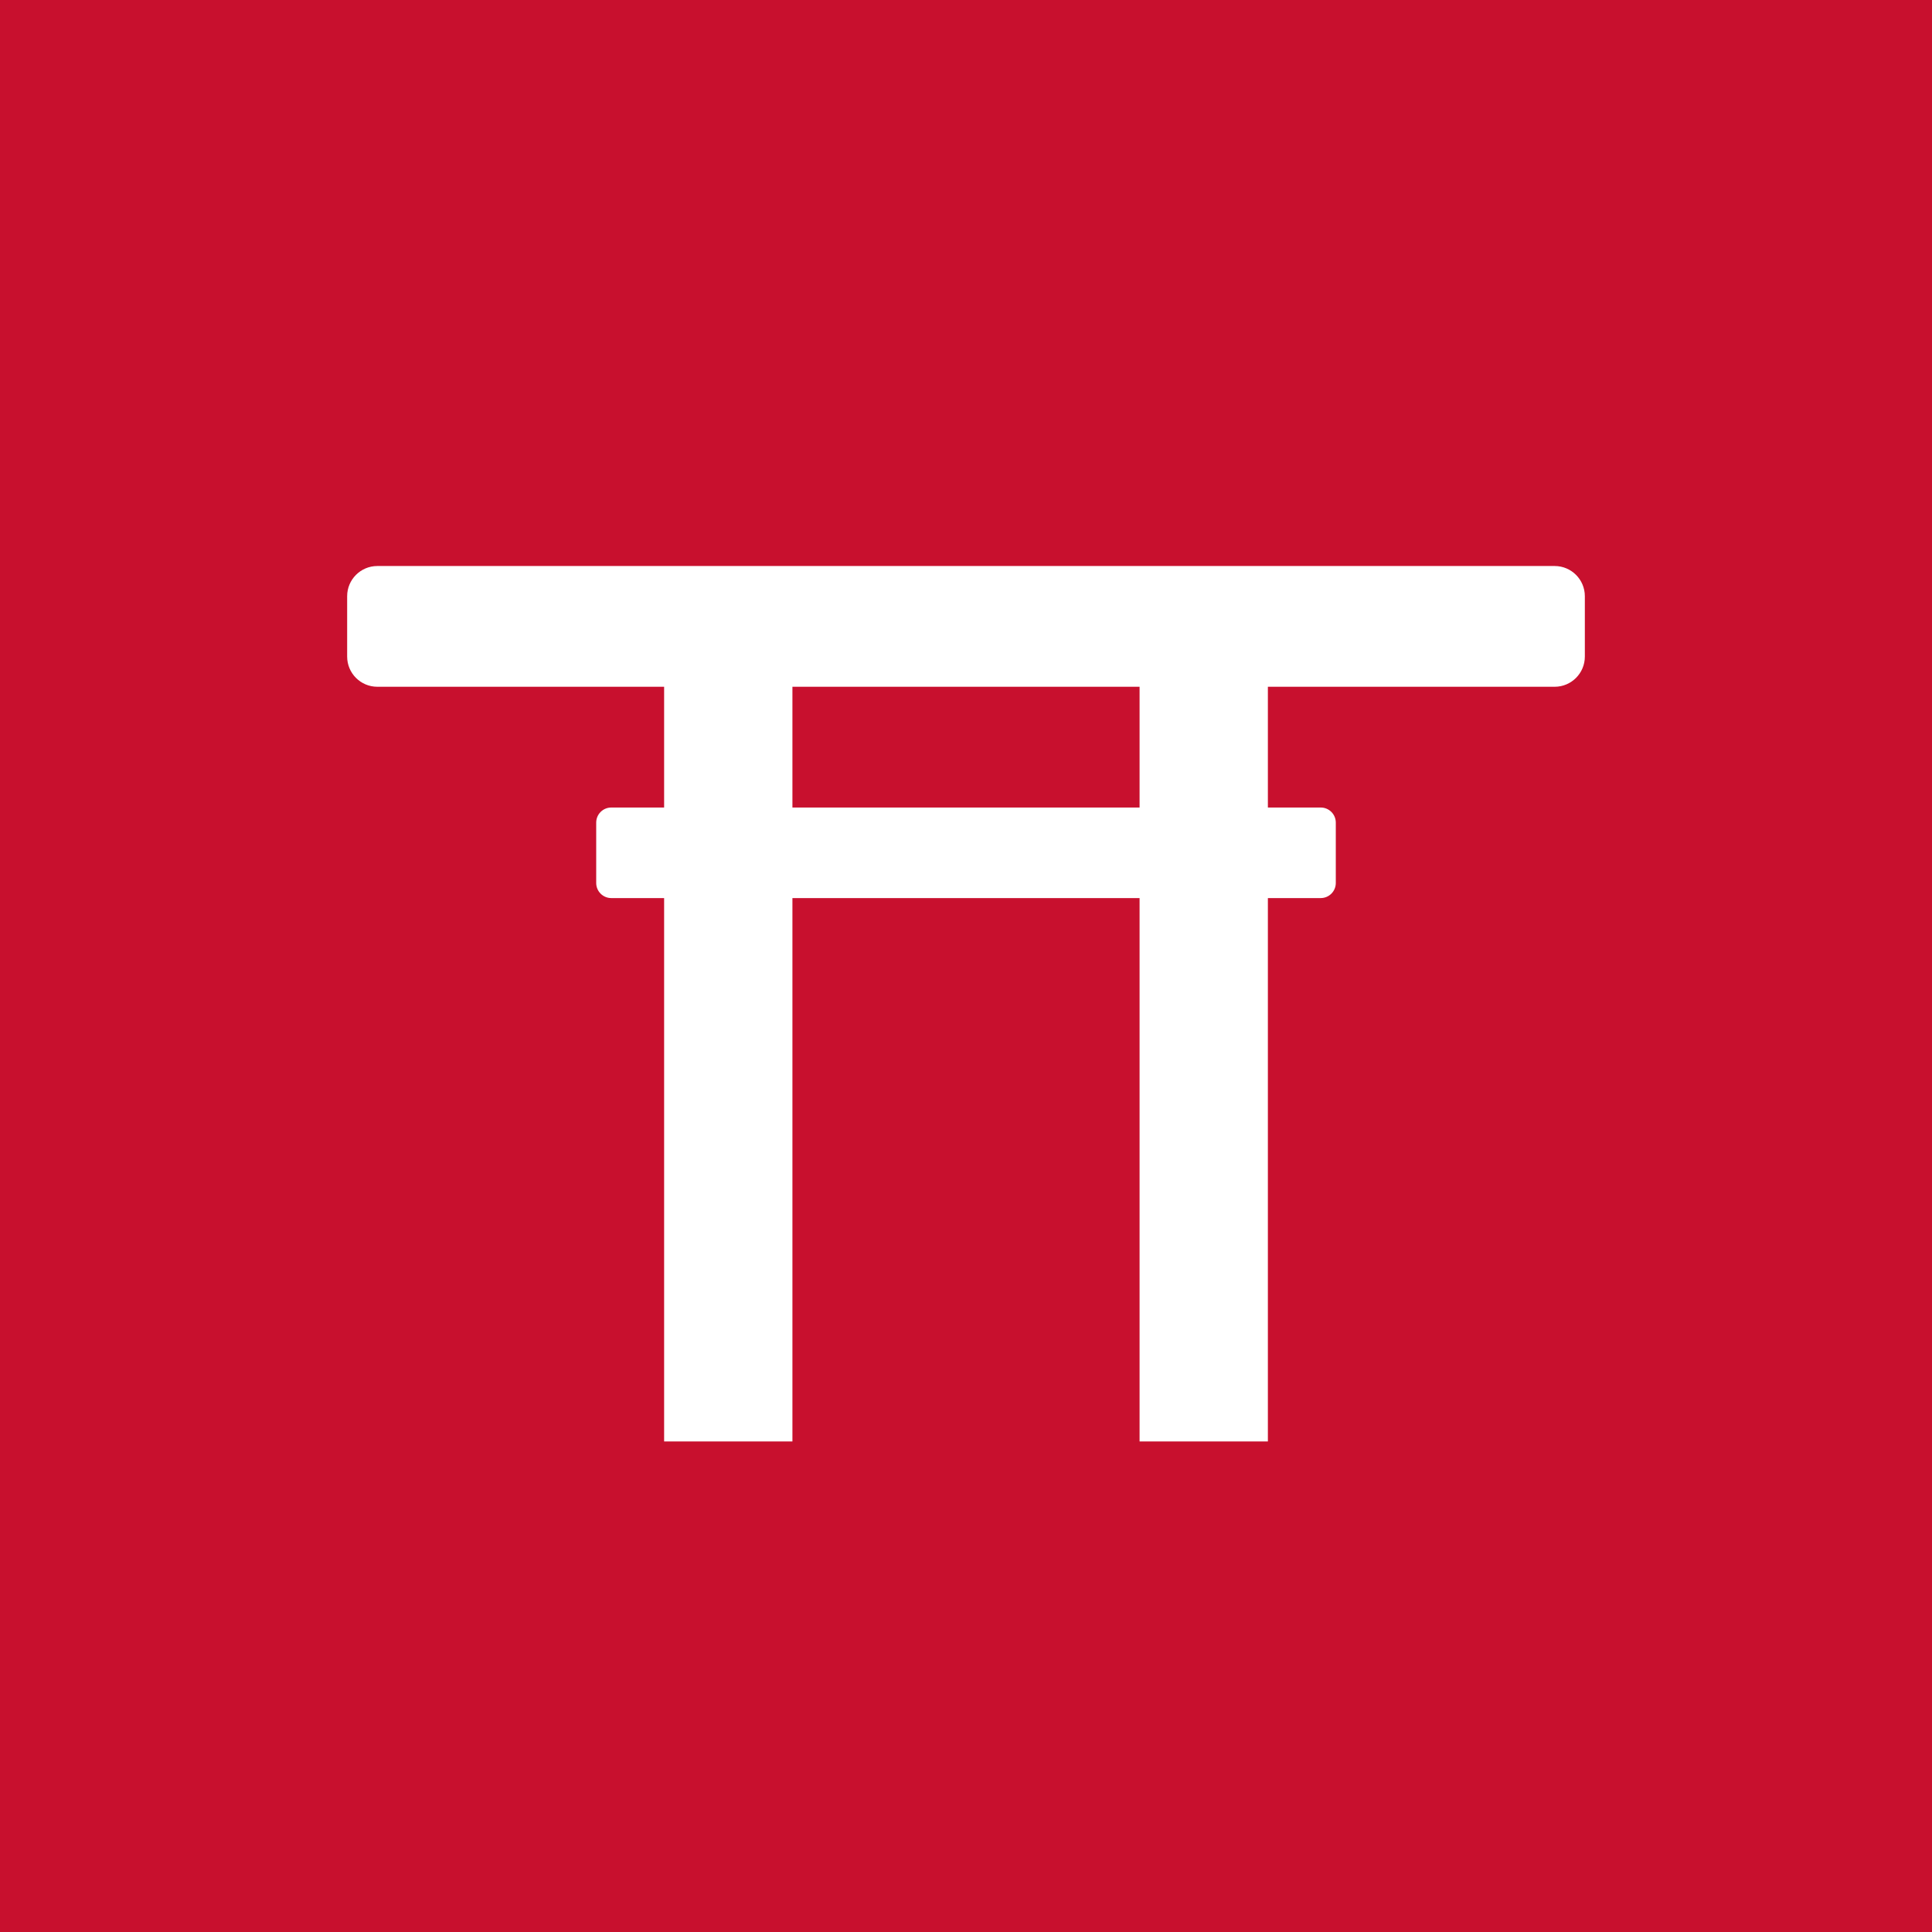
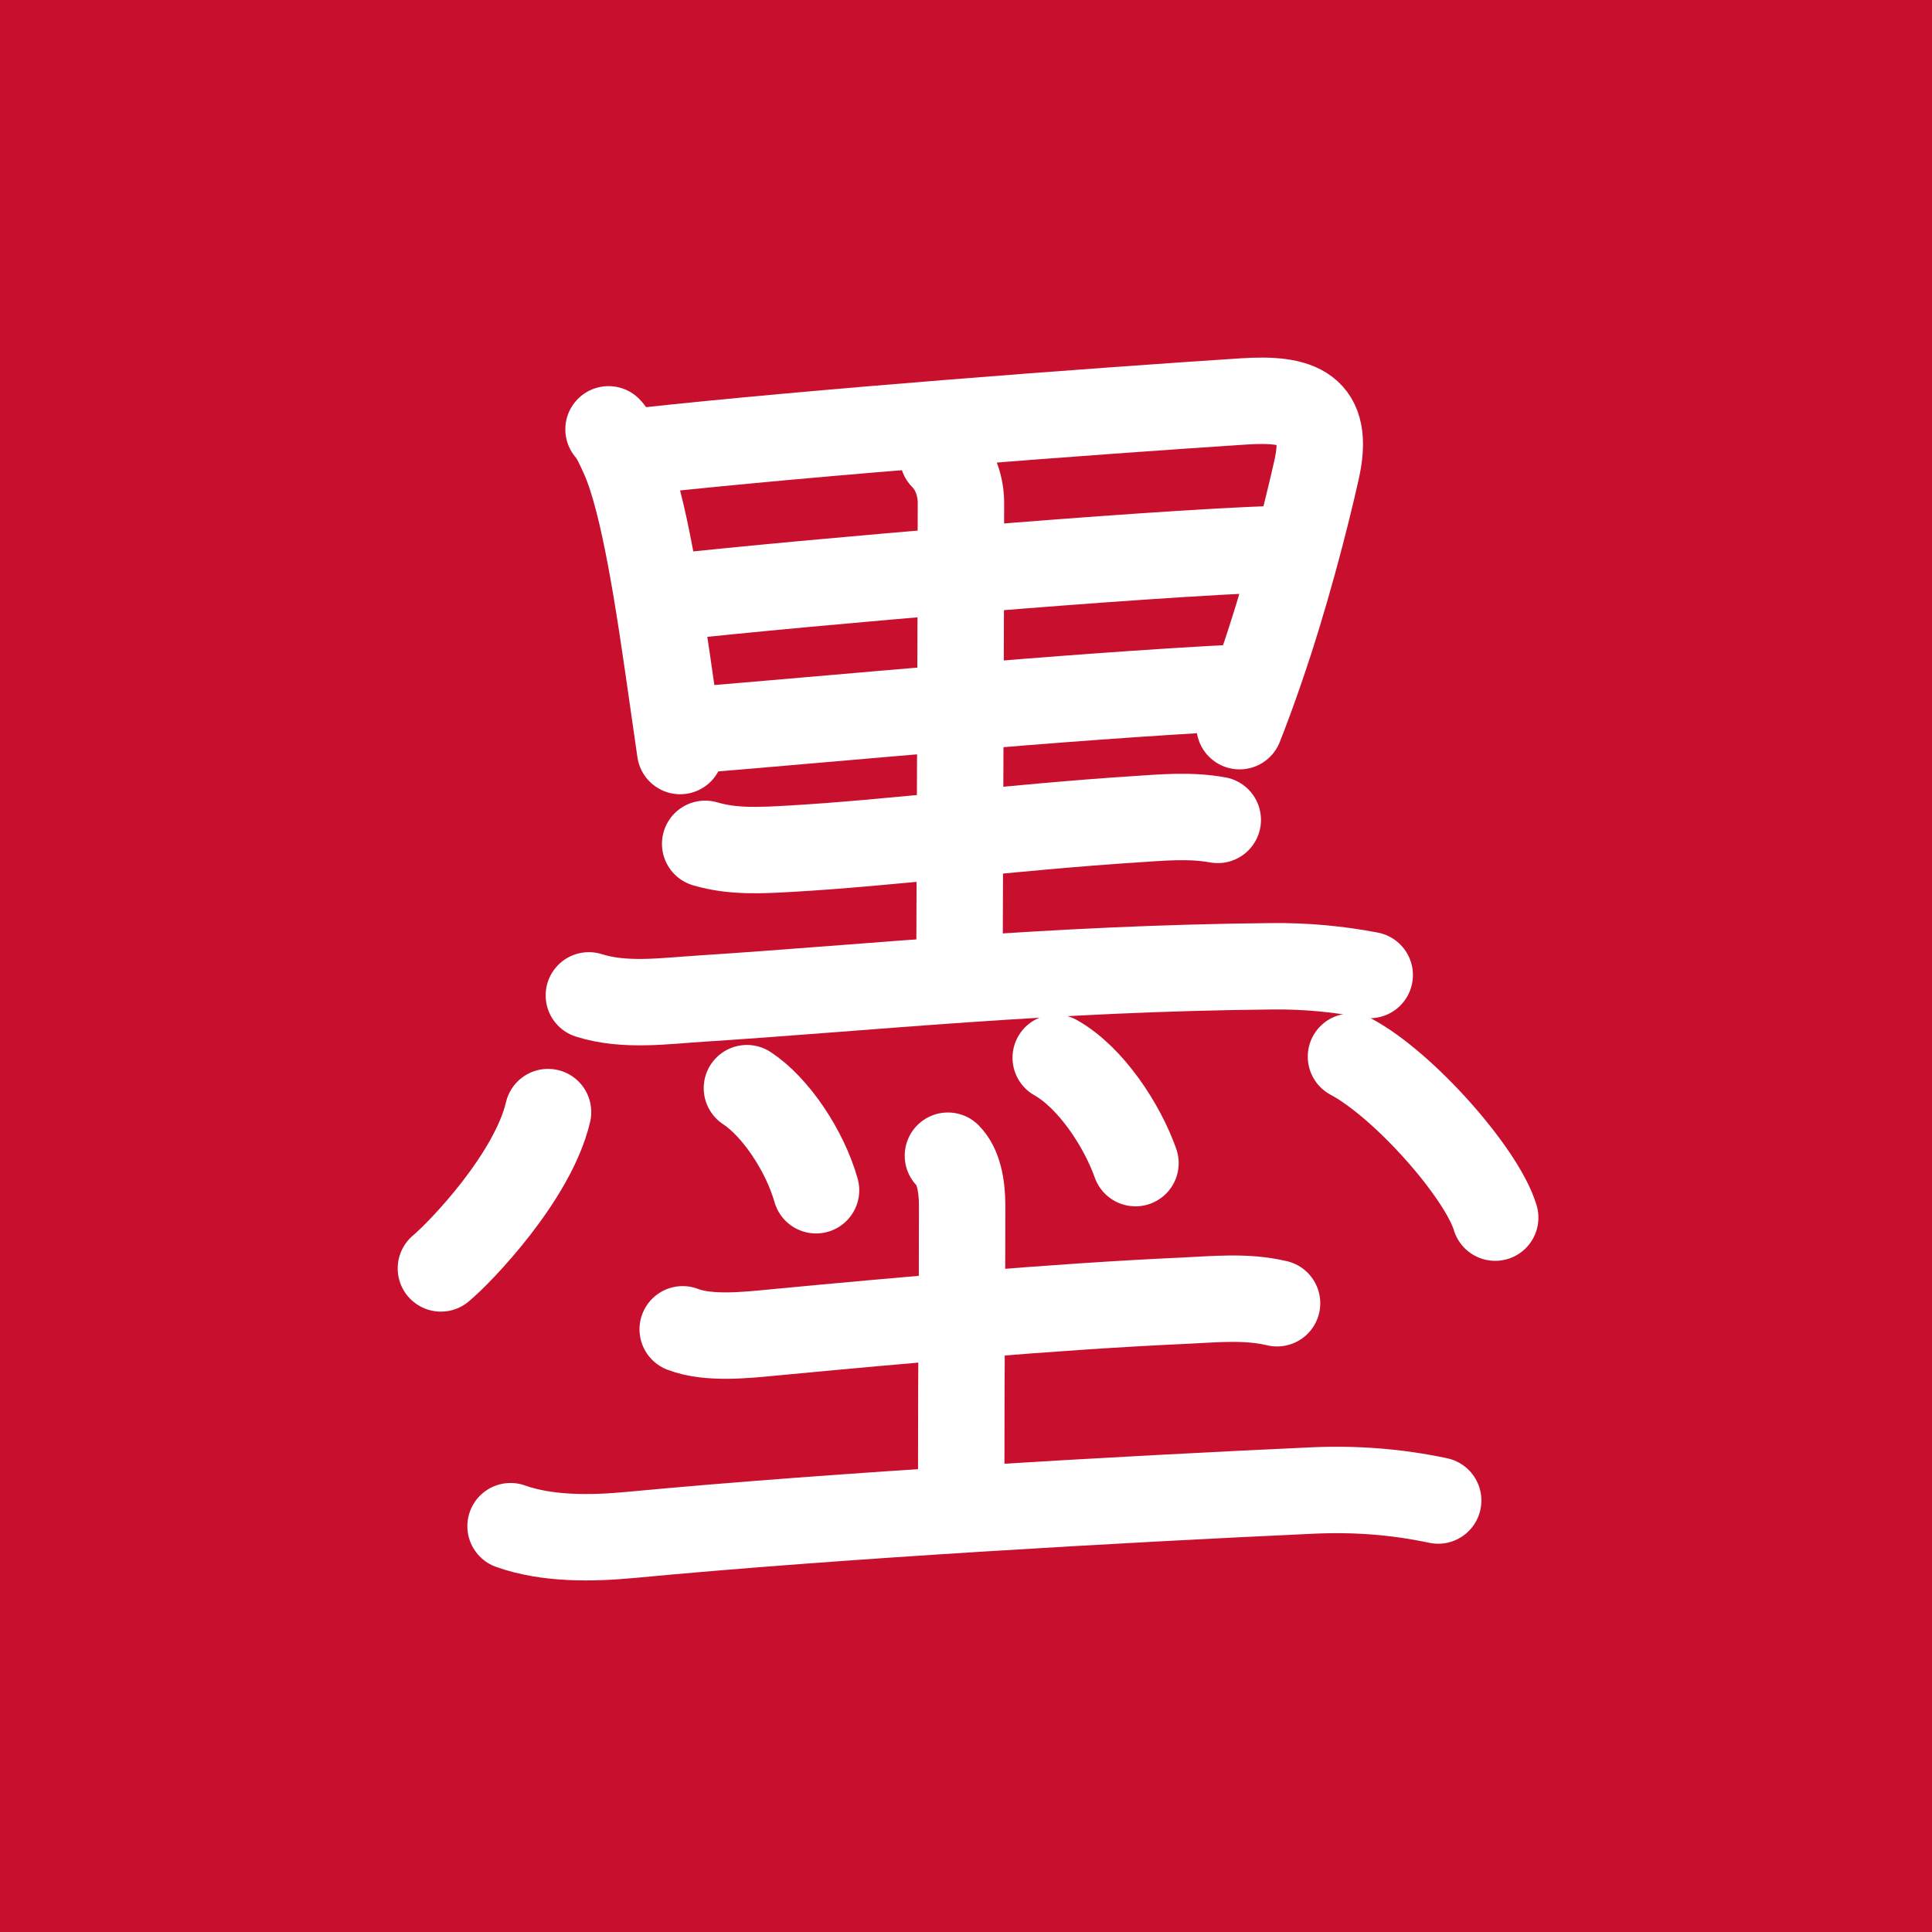
<svg xmlns="http://www.w3.org/2000/svg" width="512" height="512" viewBox="0 0 512 512">
  <rect width="512" height="512" fill="#C8102E" />
-   <g fill="#ffffff">
-     <rect x="92" y="150" width="328" height="32" rx="8" />
-     <rect x="158" y="214" width="196" height="24" rx="4" />
-     <rect x="176" y="158" width="34" height="224" />
-     <rect x="302" y="158" width="34" height="224" />
+   <g transform="translate(64,64) scale(3.5229)" fill="none" stroke="#ffffff" stroke-width="6.5" stroke-linecap="round" stroke-linejoin="round">
+     <path d="M27.61,14.13c0.41,0.41,0.92,1.58,1.15,2.09c1.53,3.46,2.64,10.9,3.62,17.8c0.21,1.48,0.42,2.93,0.62,4.31" />
+     <path d="M29.87,15.79c13.42-1.47,34.16-3.02,45.52-3.76c4.17-0.27,6.52,0.51,5.48,5.15c-0.85,3.8-2.39,9.71-4.18,14.89c-0.54,1.58-1.09,3.07-1.61,4.39" />
+     <path d="M32.32,26.76c10.31-1.13,35.06-3.26,45.56-3.63" />
+     <path d="M33.97,36.76c10.78-0.88,27.81-2.52,40.87-3.19" />
+     <path d="M52.77,16.19c0.89,0.89,1.35,2.19,1.35,3.48c0,9.08-0.11,31.68-0.11,34.72" />
+     <path d="M34.88,45.31c2.08,0.62,4.24,0.49,6.37,0.37c7.32-0.41,17.01-1.64,25.88-2.21c2.12-0.14,4.21-0.34,6.31,0.04" />
+     <path d="M26.13,56.71c2.71,0.86,5.74,0.41,8.49,0.24c12.57-0.81,26.02-2.27,43-2.43c2.43-0.02,4.85,0.2,7.25,0.66" />
+     <path d="M23.06,65.49c-1.14,4.87-6.59,10.54-8.06,11.76" />
+     <path d="M38.02,63.69c2.14,1.4,4.35,4.68,5.2,7.68" />
+     <path d="M61.25,61.4c2.65,1.49,5,5.1,6,7.93" />
+     <path d="M83.46,61.32c4,2.13,9.85,8.78,10.85,12.11" />
+     <path d="M33.19,81.83c1.93,0.75,4.81,0.43,6.8,0.24c9.46-0.9,21.3-1.96,30.88-2.39c2.34-0.11,4.73-0.36,7.03,0.19" />
+     <path d="M53.14,68.77c0.79,0.79,1.07,2.23,1.07,3.75c0,10.62-0.07,7.66-0.07,21.7" />
+     <path d="M20.24,96.64c2.77,0.99,6.13,0.93,9.01,0.66c15.72-1.49,37.08-2.69,51.25-3.34c3.26-0.15,6.36,0.08,9.52,0.75" />
  </g>
</svg>
